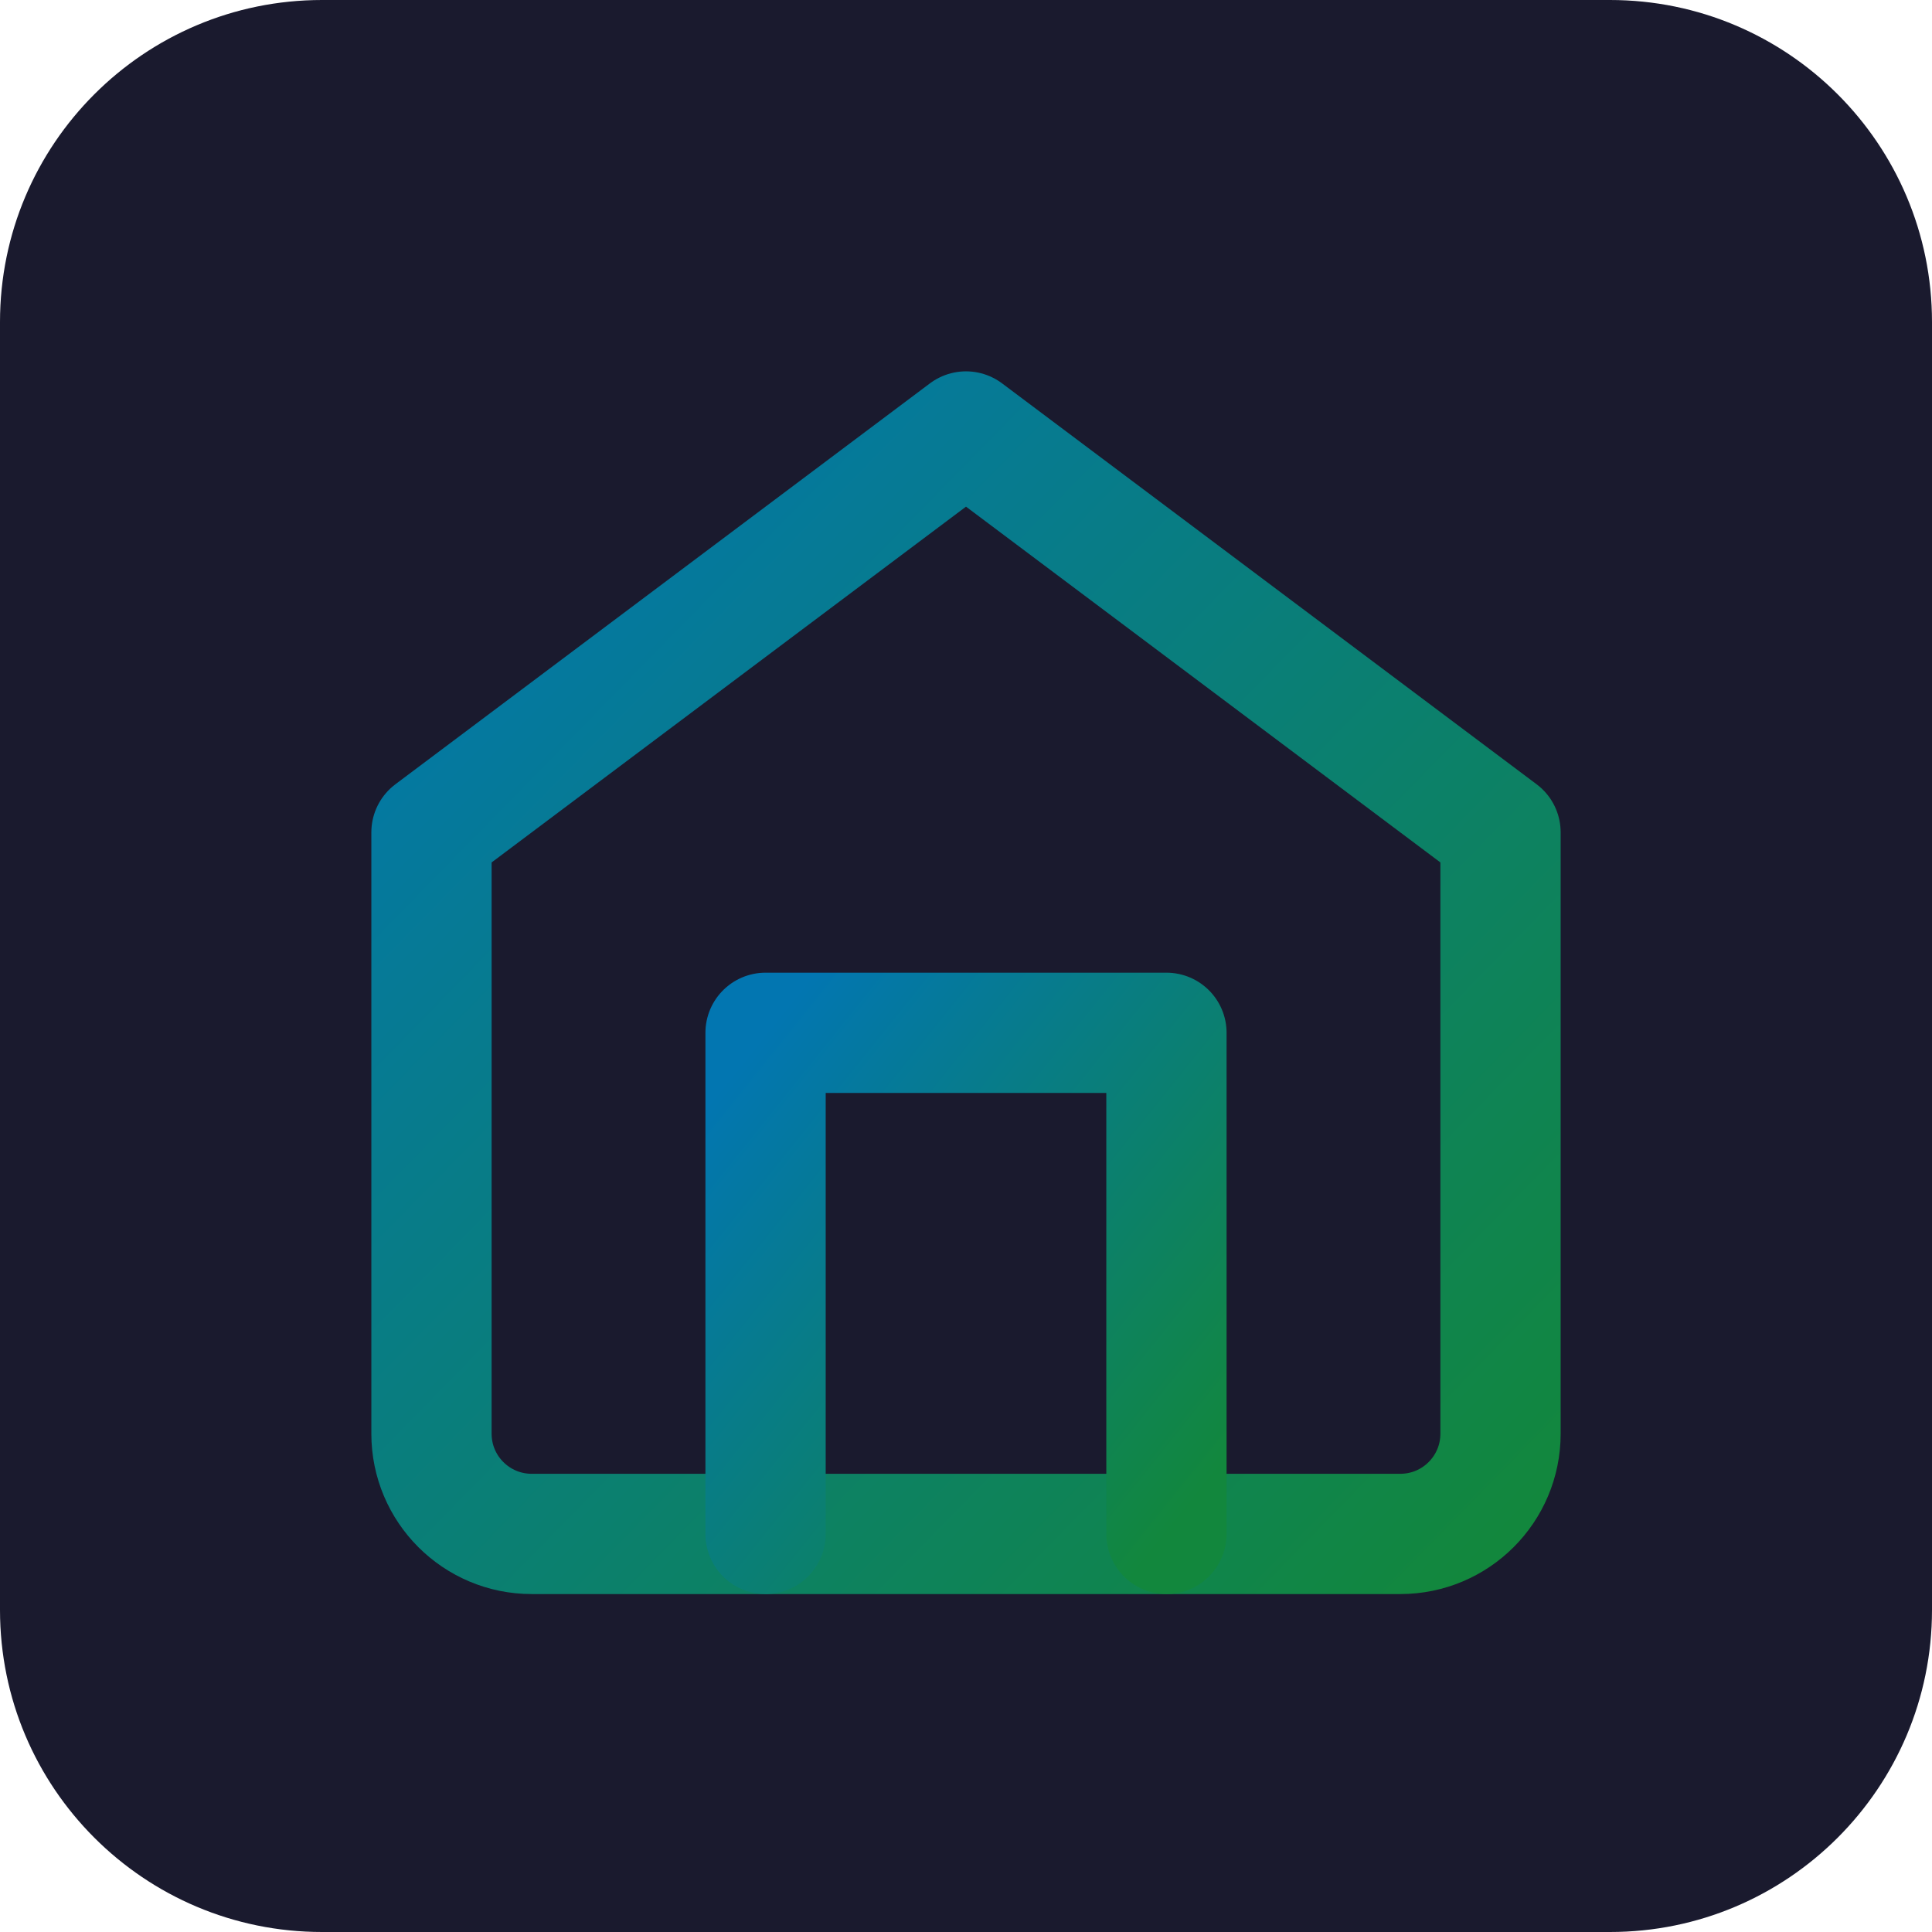
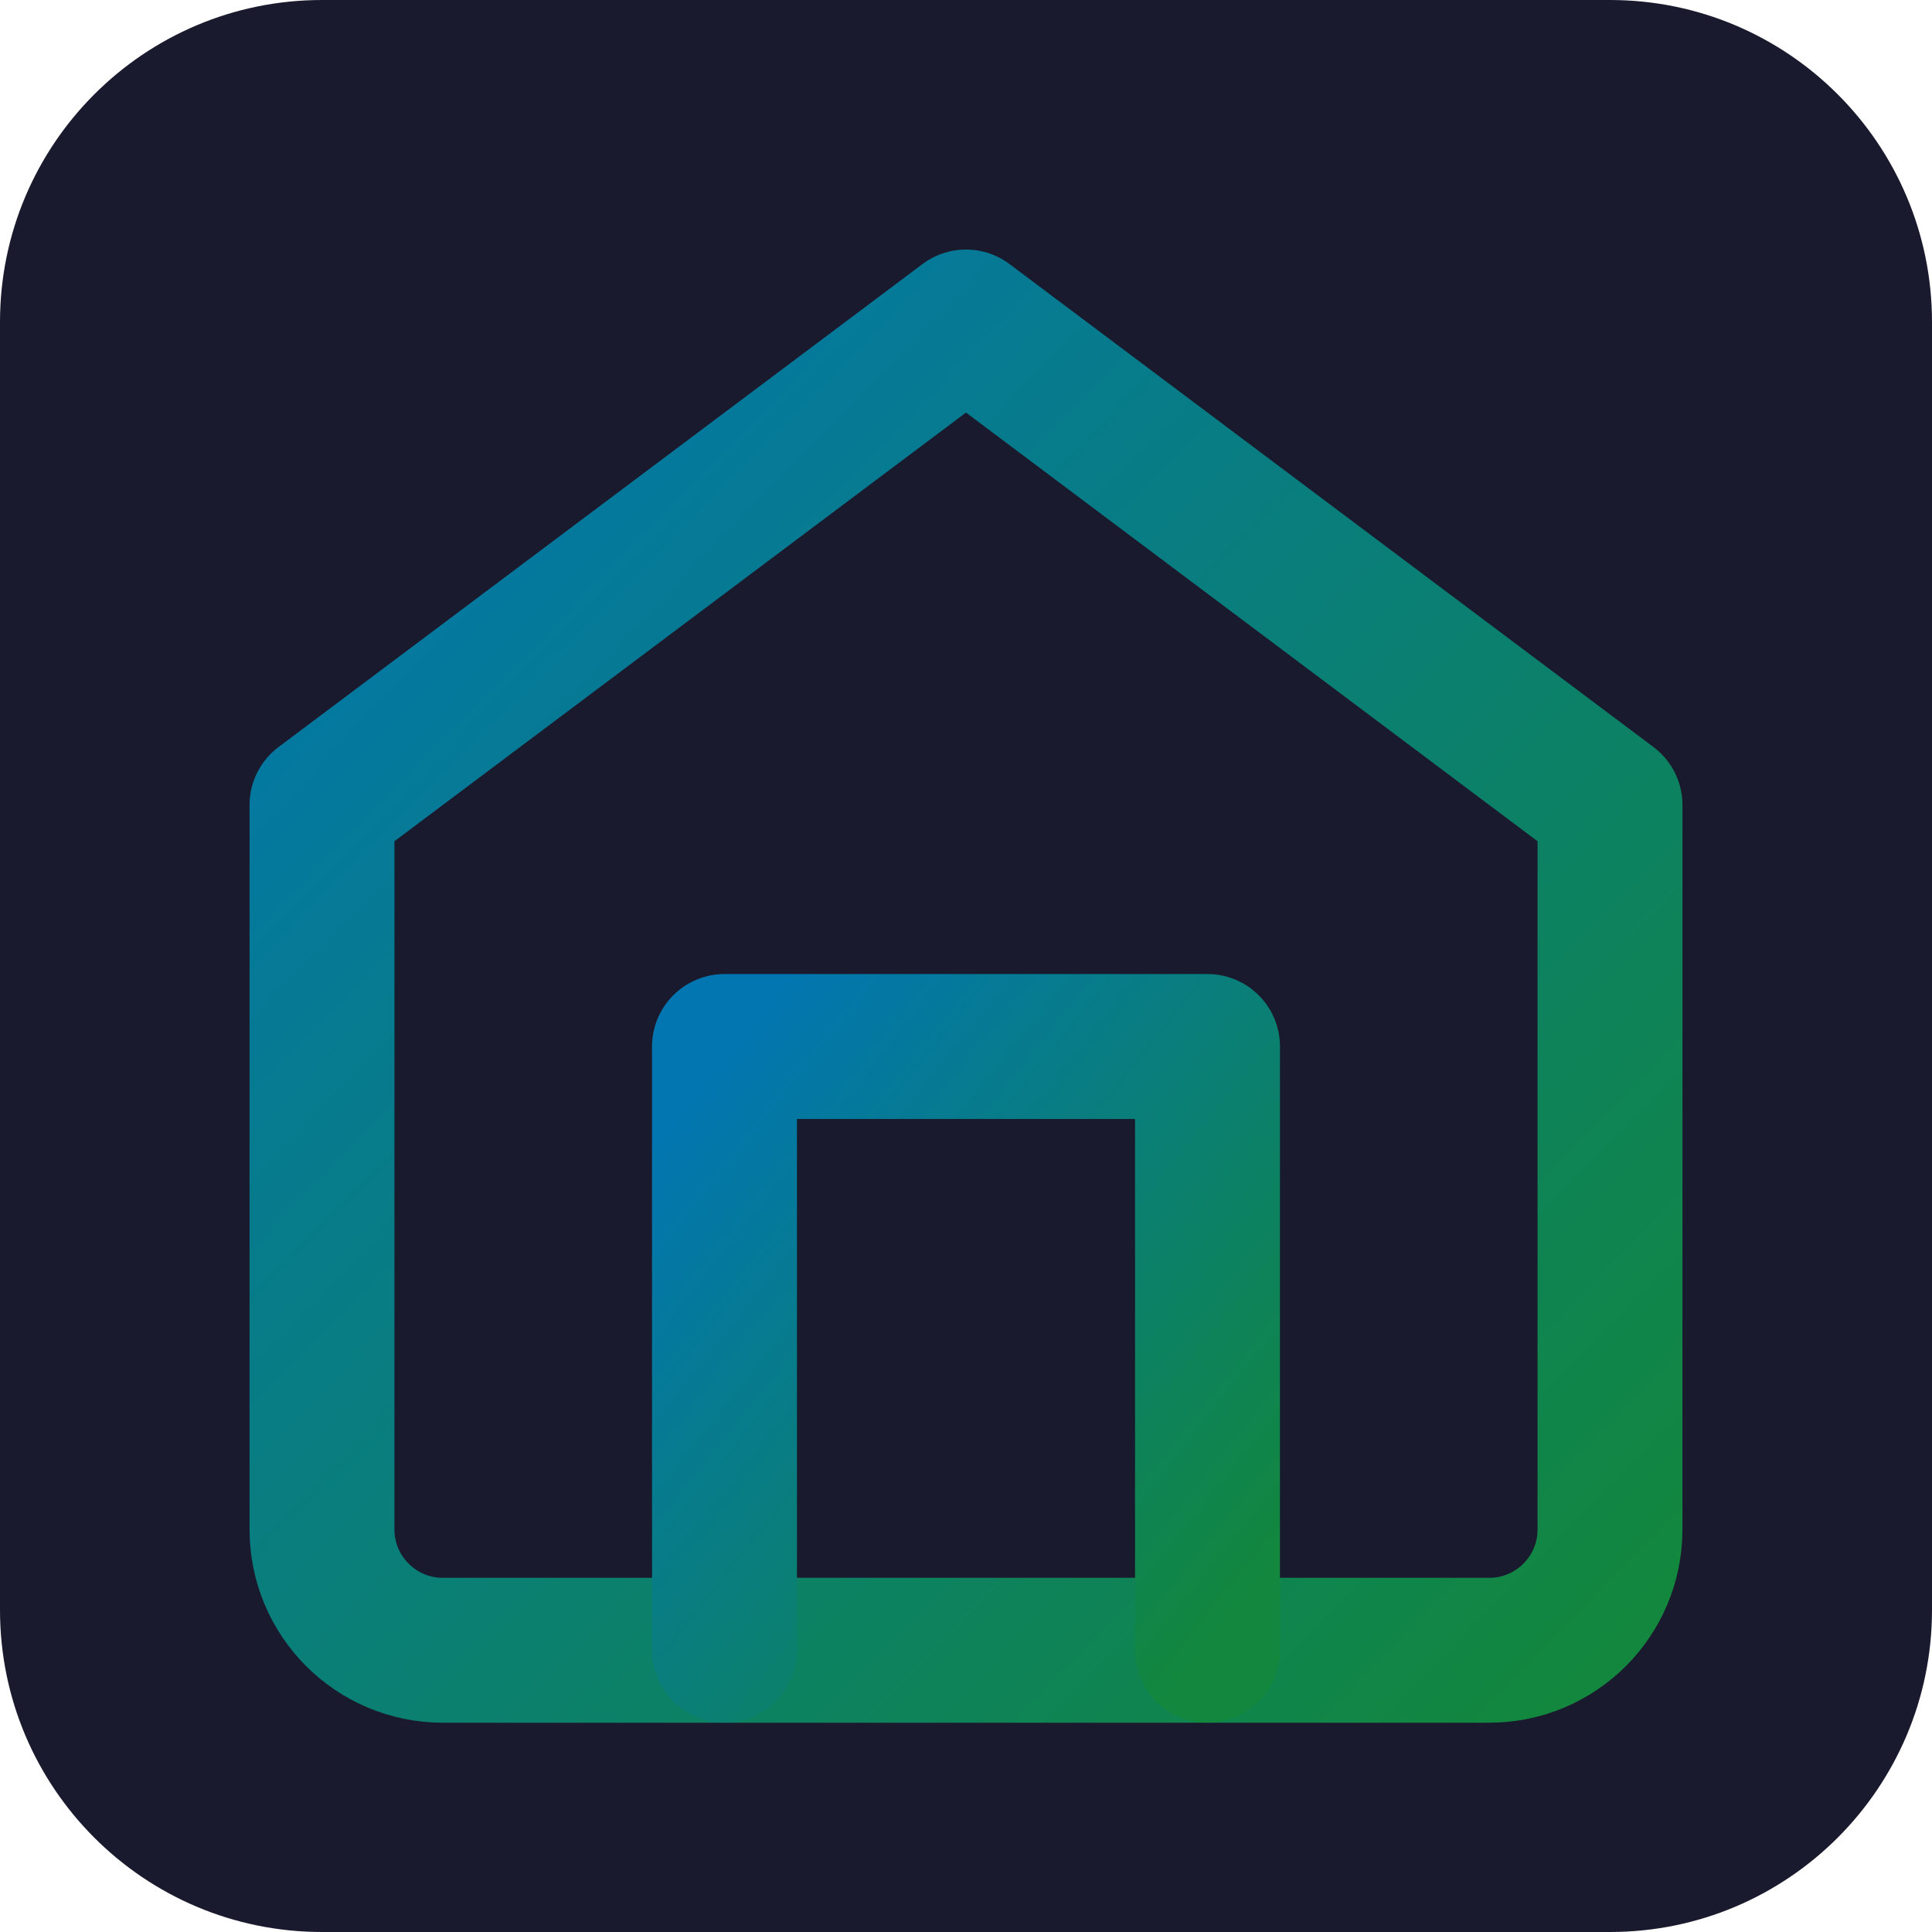
<svg xmlns="http://www.w3.org/2000/svg" viewBox="0 0 24 24" fill="none">
  <defs>
    <linearGradient id="homeGradient" x1="0%" y1="0%" x2="100%" y2="100%">
      <stop offset="0%" style="stop-color: rgb(2, 118, 177);" />
      <stop offset="100%" style="stop-color: rgb(18, 135, 61);" />
    </linearGradient>
  </defs>
  <rect width="24" height="24" rx="4" fill="#1a1a2e" />
-   <g transform="translate(12, 12) scale(0.83) translate(-12, -12)">
+   <g>
    <path d="M4 10l8-6 8 6v9a1.5 1.5 0 0 1-1.5 1.5h-13A1.5 1.5 0 0 1 4 19z" stroke="url(#homeGradient)" stroke-width="1.8" fill="none" stroke-linecap="round" stroke-linejoin="round" />
    <polyline points="9 20.5 9 13 15 13 15 20.5" stroke="url(#homeGradient)" stroke-width="1.8" stroke-linecap="round" stroke-linejoin="round" />
  </g>
</svg>
